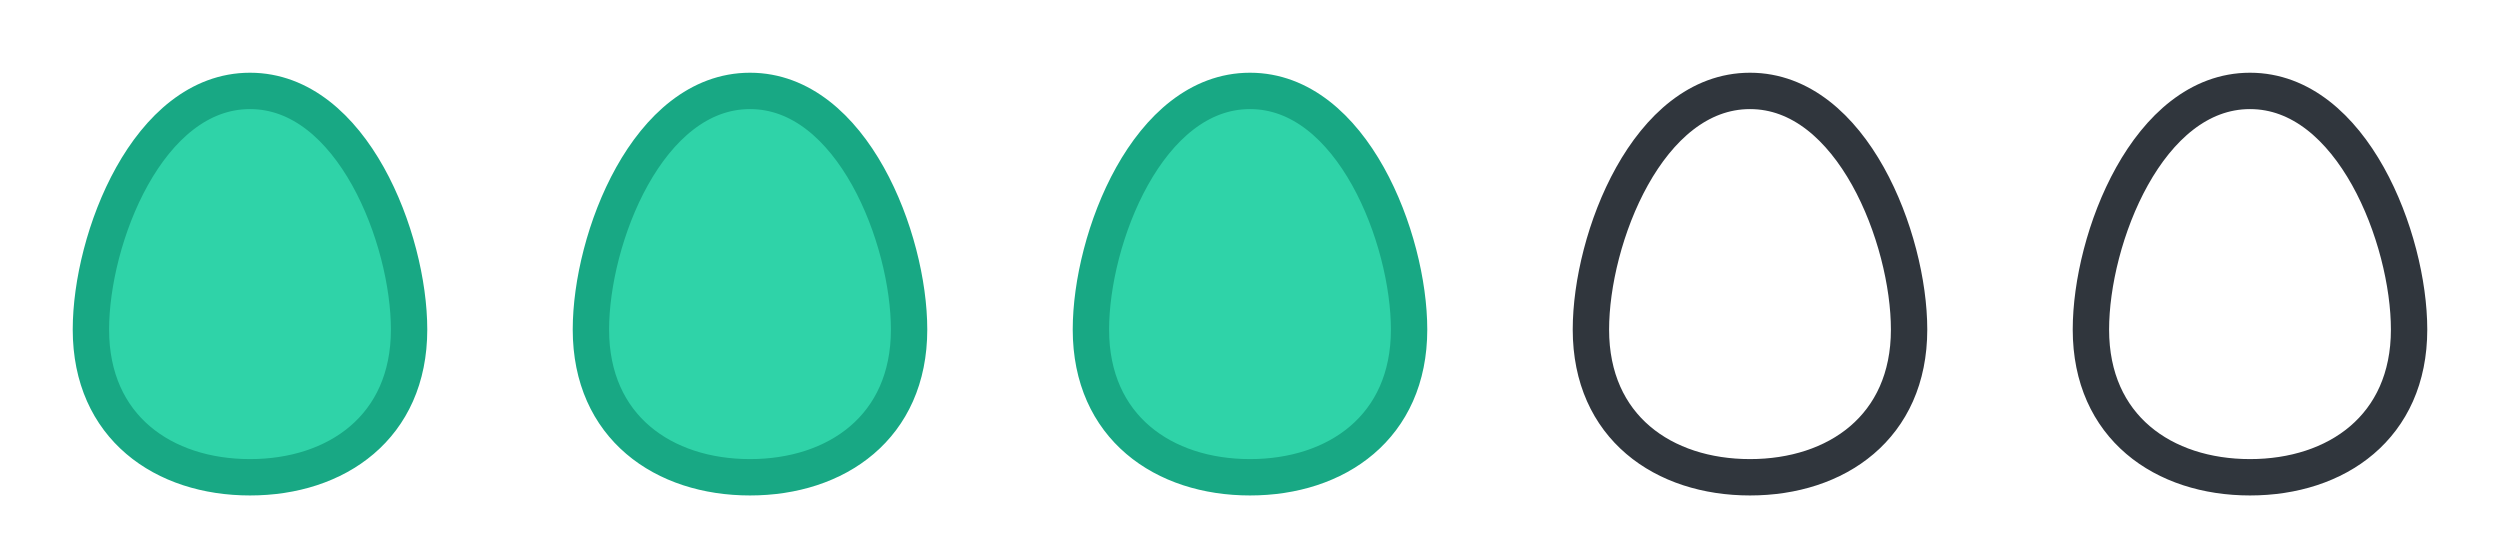
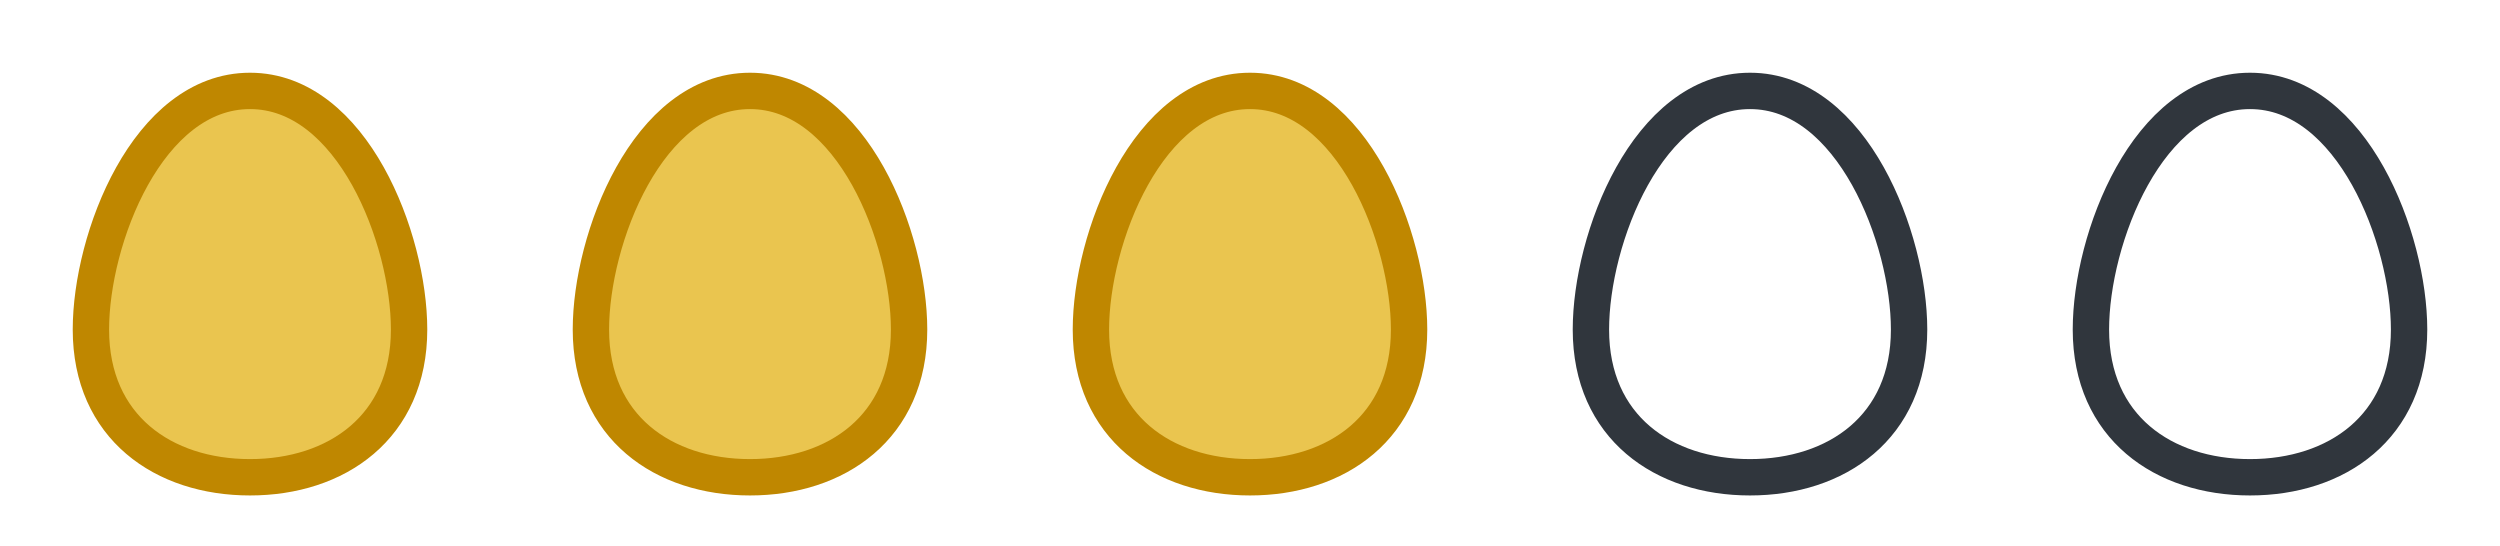
<svg xmlns="http://www.w3.org/2000/svg" width="110" height="24" viewBox="0 0 110 24">
-   <path transform="translate(11 12)" d="M0 -8C4.5 -8 7 -1.5 7 2.5C7 6.8 3.8 9 0 9C-3.8 9 -7 6.8 -7 2.5C-7 -1.5 -4.5 -8 0 -8Z" fill="#2fd3a8" stroke="#18a884" stroke-width="1.6" />
-   <path transform="translate(33 12)" d="M0 -8C4.5 -8 7 -1.5 7 2.5C7 6.8 3.8 9 0 9C-3.8 9 -7 6.8 -7 2.5C-7 -1.5 -4.5 -8 0 -8Z" fill="#2fd3a8" stroke="#18a884" stroke-width="1.6" />
-   <path transform="translate(55 12)" d="M0 -8C4.5 -8 7 -1.5 7 2.5C7 6.8 3.8 9 0 9C-3.8 9 -7 6.8 -7 2.5C-7 -1.5 -4.5 -8 0 -8Z" fill="#2fd3a8" stroke="#18a884" stroke-width="1.6" />
+   <path transform="translate(11 12)" d="M0 -8C4.5 -8 7 -1.5 7 2.5C7 6.8 3.8 9 0 9C-3.8 9 -7 6.8 -7 2.5C-7 -1.5 -4.5 -8 0 -8Z" fill="#eac54f" stroke="#bf8700" stroke-width="1.6" />
+   <path transform="translate(33 12)" d="M0 -8C4.5 -8 7 -1.5 7 2.5C7 6.8 3.8 9 0 9C-3.8 9 -7 6.8 -7 2.5C-7 -1.5 -4.5 -8 0 -8Z" fill="#eac54f" stroke="#bf8700" stroke-width="1.6" />
+   <path transform="translate(55 12)" d="M0 -8C4.5 -8 7 -1.5 7 2.5C7 6.8 3.8 9 0 9C-3.8 9 -7 6.8 -7 2.5C-7 -1.5 -4.5 -8 0 -8Z" fill="#eac54f" stroke="#bf8700" stroke-width="1.6" />
  <path transform="translate(77 12)" d="M0 -8C4.5 -8 7 -1.5 7 2.5C7 6.8 3.8 9 0 9C-3.8 9 -7 6.8 -7 2.5C-7 -1.5 -4.5 -8 0 -8Z" fill="none" stroke="#30363d" stroke-width="1.6" />
  <path transform="translate(99 12)" d="M0 -8C4.5 -8 7 -1.5 7 2.5C7 6.8 3.8 9 0 9C-3.8 9 -7 6.8 -7 2.5C-7 -1.5 -4.5 -8 0 -8Z" fill="none" stroke="#30363d" stroke-width="1.6" />
</svg>
